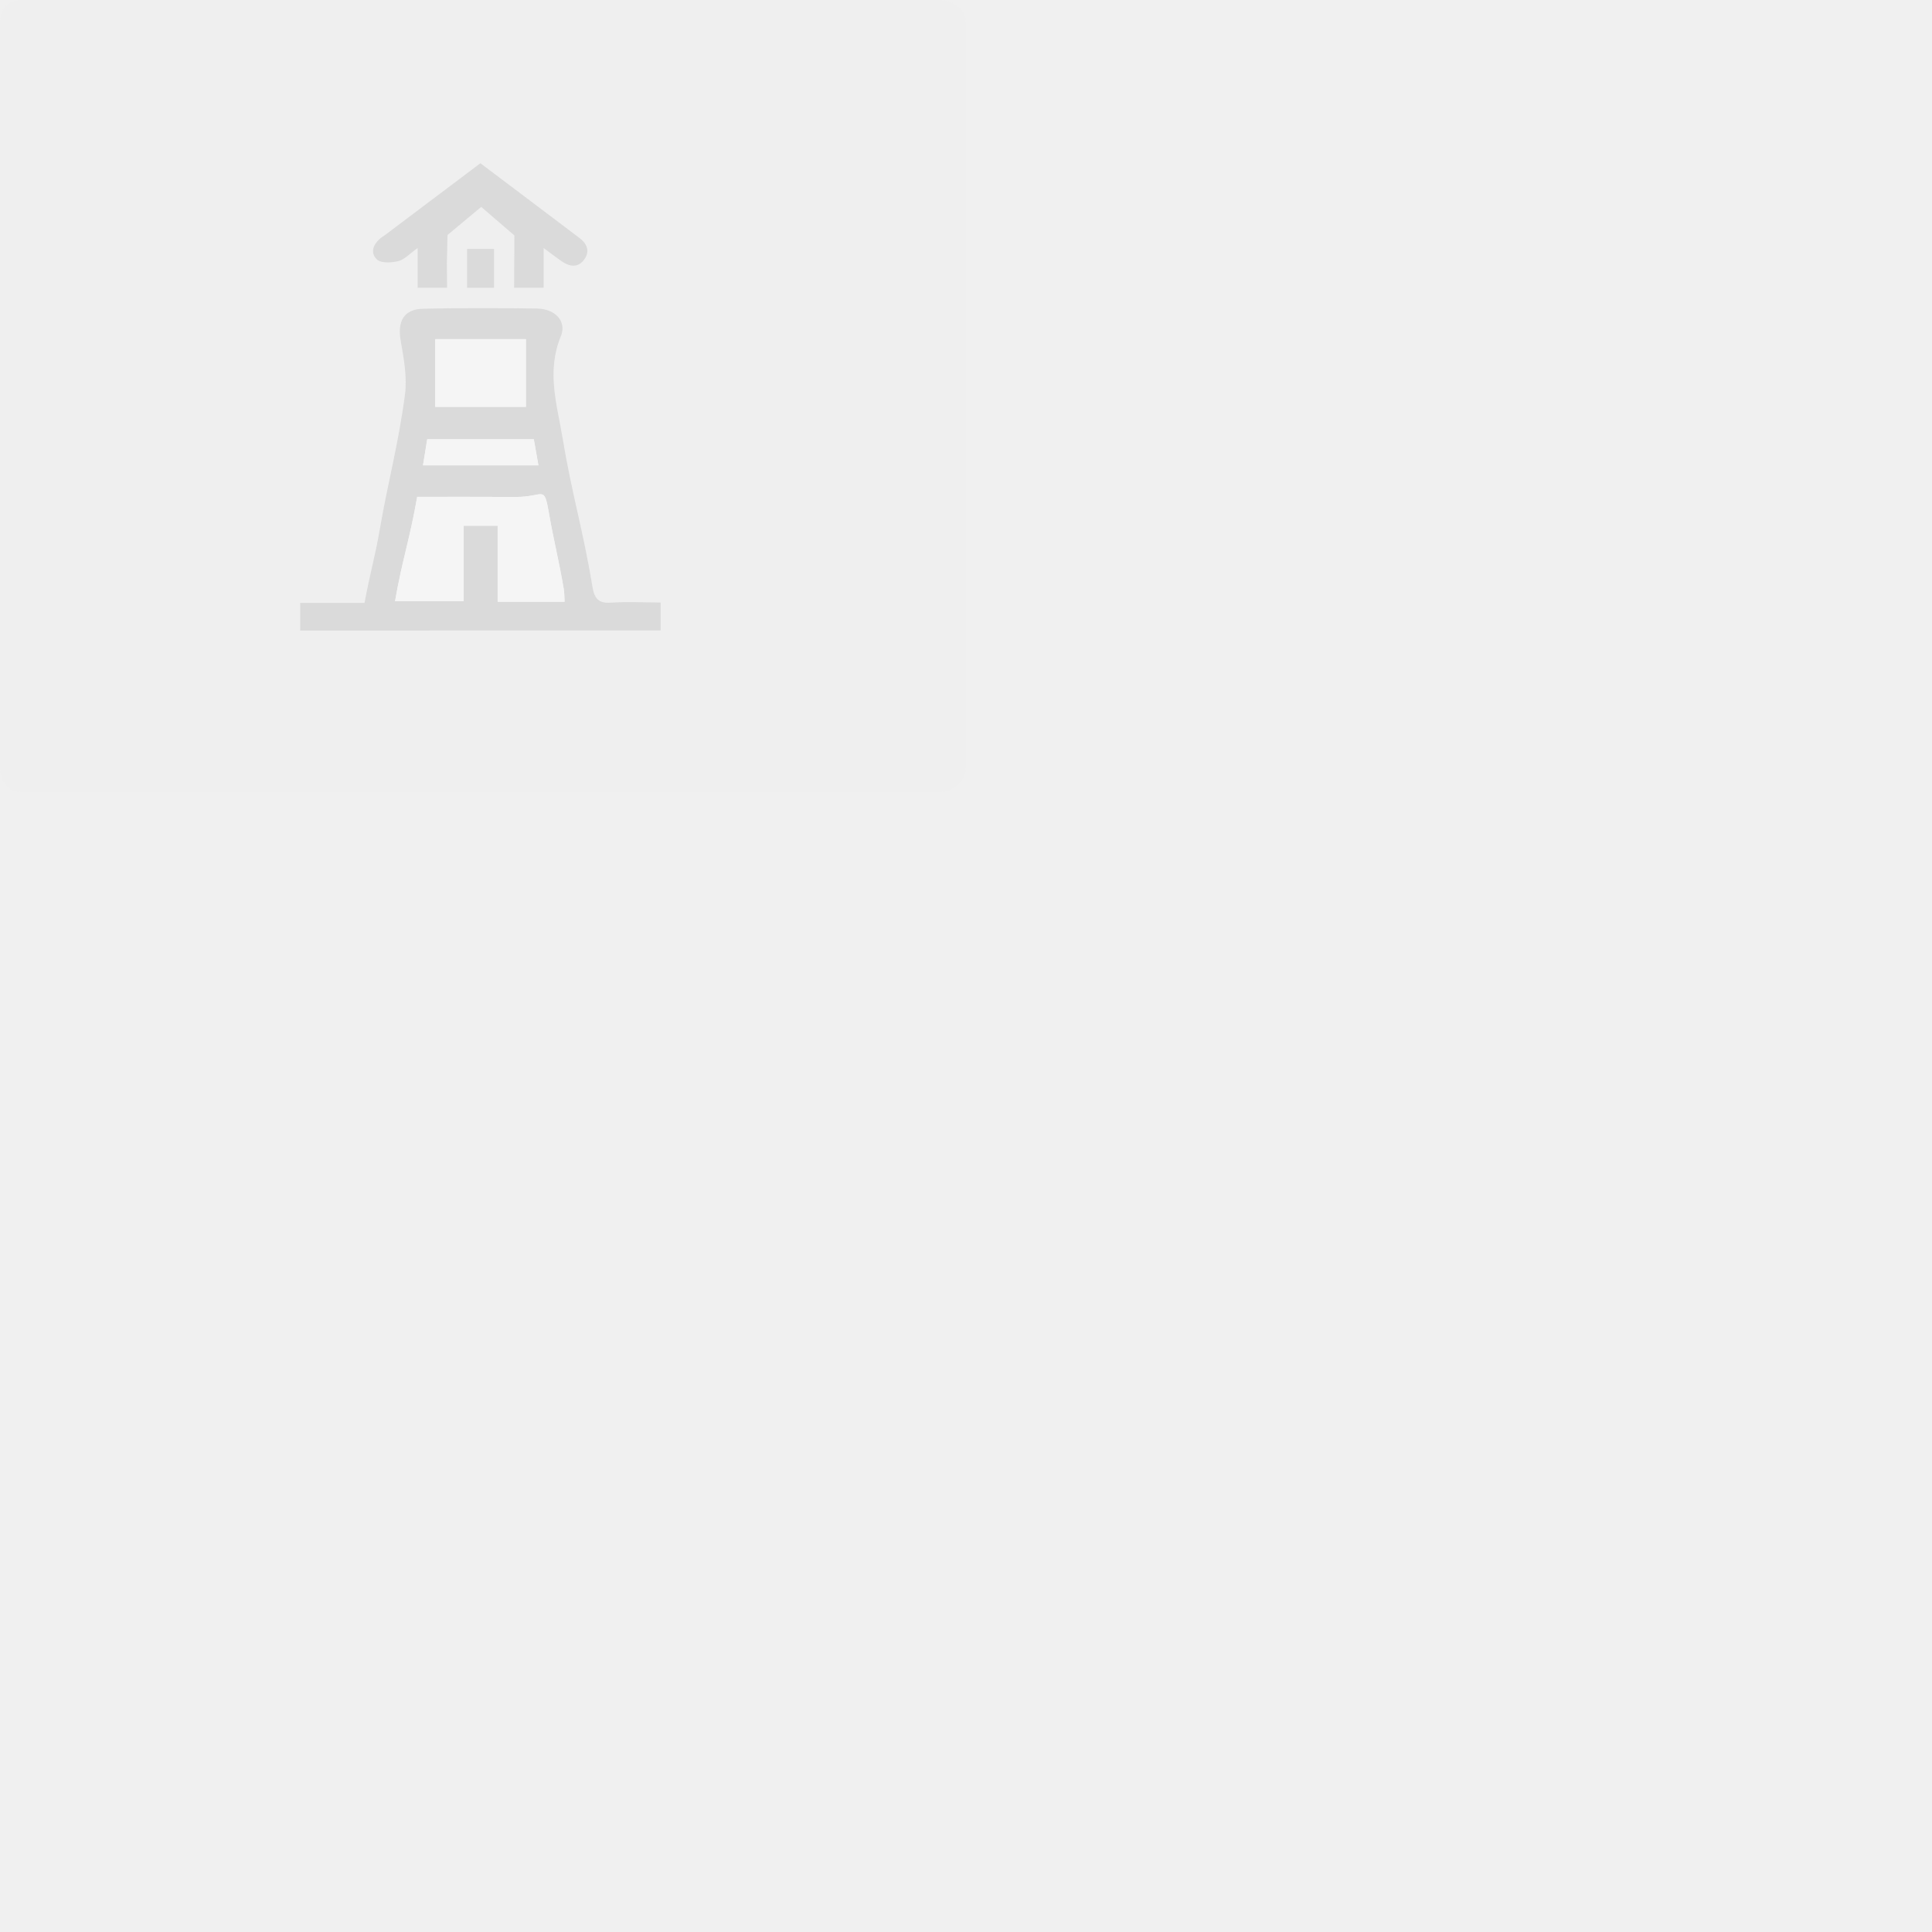
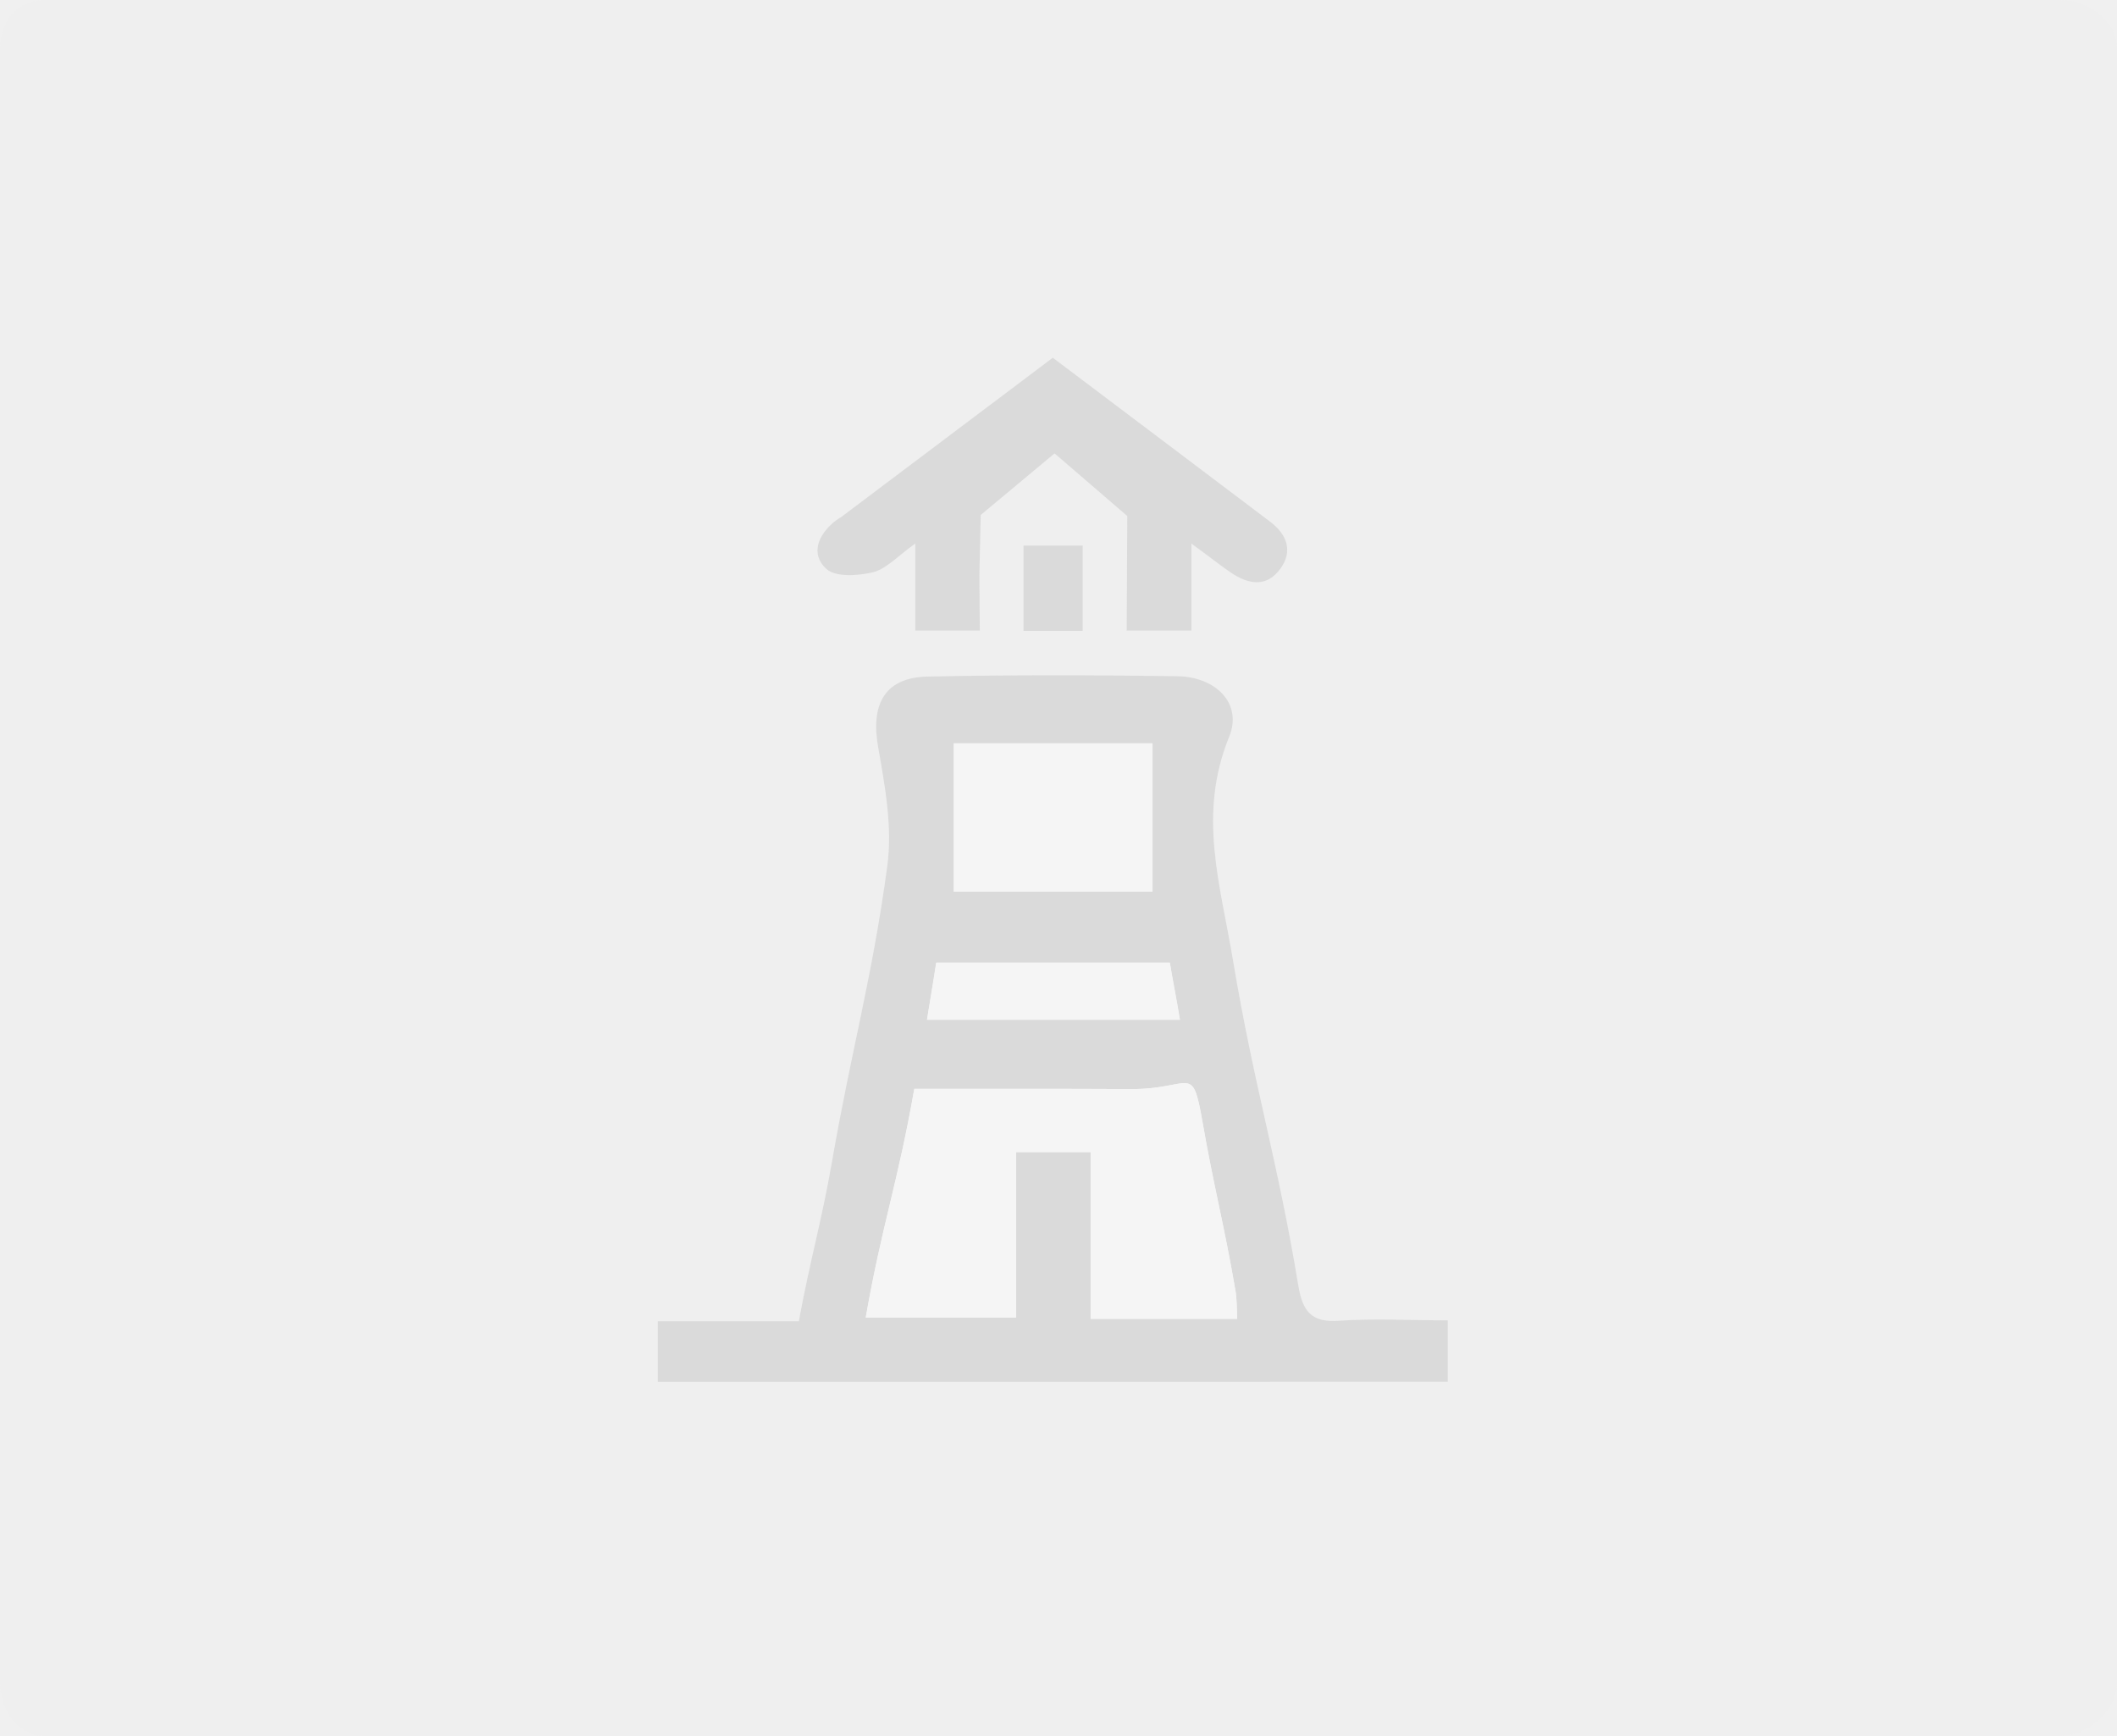
- <svg xmlns="http://www.w3.org/2000/svg" version="1.1" id="Layer_1" x="0px" y="0px" width="200px" height="200px" viewBox="0 0 200 200" enable-background="new 0 0 200 200" xml:space="preserve">
+ <svg xmlns="http://www.w3.org/2000/svg" version="1.1" id="Layer_1" x="0px" y="0px" width="100px" height="82px" viewBox="0 0 100 82" enable-background="new 0 0 100 82" xml:space="preserve">
  <g>
    <path fill="#EFEFEF" d="M100,79.441C100,80.787,98.639,82,97.291,82H2.169C0.822,82,0,80.787,0,79.441V2.318   C0,0.971,0.822,0,2.169,0h95.122C98.639,0,100,0.971,100,2.318V79.441z" />
    <g opacity="0.35">
      <path fill="#FFFFFF" d="M31.071,65.273c12.556,0,24.931,0,37.318,0c0-1,0-1.893,0-2.904c-1.772,0-3.458-0.098-5.144,0.018    c-1.306,0.096-1.713-0.457-1.913-1.646c-0.99-5.994-2.092-9.406-3.092-15.4c-0.592-3.562-1.678-6.869-0.173-10.543    c0.63-1.554-0.612-2.829-2.467-2.856c-3.922-0.058-7.854-0.066-11.776,0.017c-2.027,0.039-2.713,1.297-2.342,3.353    c0.327,1.847,0.677,3.781,0.429,5.597c-0.702,5.236-1.702,8.715-2.606,13.932c-0.495,2.857-1.029,4.619-1.572,7.57    c-2.293,0-4.446,0-6.662,0C31.071,63.436,31.071,64.32,31.071,65.273z" />
      <path fill="#FFFFFF" d="M51.146,29.799c0-1.4,0-2.693,0-4.029c-1.001,0-1.915,0-2.801,0c0,1.399,0,2.703,0,4.029    C49.318,29.799,50.194,29.799,51.146,29.799z" />
      <path fill-rule="evenodd" clip-rule="evenodd" fill="#B3B3B3" d="M31.071,65.273c0-0.953,0-1.838,0-2.865c2.216,0,4.369,0,6.662,0    c0.543-2.951,1.077-4.713,1.572-7.57c0.904-5.217,1.904-8.695,2.606-13.932c0.248-1.816-0.102-3.75-0.429-5.597    c-0.371-2.056,0.314-3.313,2.342-3.353c3.922-0.083,7.854-0.074,11.776-0.017c1.854,0.027,3.097,1.303,2.467,2.856    c-1.505,3.674-0.419,6.981,0.173,10.543c1,5.994,2.102,9.406,3.092,15.4c0.2,1.189,0.607,1.742,1.913,1.646    c1.686-0.115,3.371-0.018,5.144-0.018c0,1.012,0,1.904,0,2.904C56.001,65.273,43.626,65.273,31.071,65.273z M58.441,62.295    c-0.022-0.488-0.014-0.906-0.079-1.307c-0.513-3.027-1.036-4.969-1.561-7.998c-0.495-2.818-0.505-1.535-3.371-1.547    c-3.386-0.018-6.767-0.01-10.241-0.01c-0.783,4.467-1.533,6.441-2.294,10.803c2.493,0,4.739,0,7.101,0c0-3.029,0-4.855,0-7.816    c1.191,0,2.265,0,3.522,0c0,3.037,0,4.902,0,7.875C53.916,62.295,56.125,62.295,58.441,62.295z M45.053,35.112    c0,2.443,0,4.611,0,7.007c3.104,0,6.294,0,9.388,0c0-2.475,0-4.6,0-7.007C51.451,35.112,48.13,35.112,45.053,35.112z     M55.258,45.471c-3.788,0-7.415,0-11.034,0c-0.161,1.068-0.292,1.787-0.436,2.697c3.998,0,7.882,0,11.946,0    C55.563,47.104,55.42,46.451,55.258,45.471z" />
      <path fill-rule="evenodd" clip-rule="evenodd" fill="#B3B3B3" d="M56.278,25.676c0,1.512,0,2.762,0,4.112c-1.02,0-3.056,0-3.056,0    l0.028-5.413l-3.435-2.959l-3.489,2.909l-0.064,2.854l0.02,2.608c0,0-1.99,0-3.048,0c0-1.293,0-2.552,0-4.112    c-0.807,0.572-1.343,1.18-1.979,1.352c-0.702,0.17-1.778,0.246-2.216-0.15c-0.781-0.707-0.391-1.641,0.438-2.287    c0.085-0.067,0.179-0.114,0.265-0.172c3.306-2.493,6.618-4.979,9.989-7.52c3.427,2.59,6.853,5.159,10.27,7.748    c0.781,0.59,1.086,1.372,0.486,2.209c-0.667,0.925-1.543,0.743-2.373,0.172C57.564,26.648,57.04,26.227,56.278,25.676z" />
      <path fill-rule="evenodd" clip-rule="evenodd" fill="#B3B3B3" d="M51.146,29.799c-0.952,0-1.828,0-2.801,0c0-1.326,0-2.63,0-4.029    c0.886,0,1.8,0,2.801,0C51.146,27.106,51.146,28.399,51.146,29.799z" />
      <path fill-rule="evenodd" clip-rule="evenodd" fill="#FFFFFF" d="M58.441,62.295c-2.315,0-4.525,0-6.923,0    c0-2.973,0-4.838,0-7.875c-1.258,0-2.331,0-3.522,0c0,2.961,0,4.787,0,7.816c-2.361,0-4.607,0-7.101,0    c0.761-4.361,1.511-6.336,2.294-10.803c3.475,0,6.855-0.008,10.241,0.01c2.866,0.012,2.876-1.271,3.371,1.547    c0.524,3.029,1.048,4.971,1.561,7.998C58.427,61.389,58.418,61.807,58.441,62.295z" />
      <path fill-rule="evenodd" clip-rule="evenodd" fill="#FFFFFF" d="M45.053,35.112c3.077,0,6.397,0,9.388,0c0,2.408,0,4.533,0,7.007    c-3.094,0-6.283,0-9.388,0C45.053,39.723,45.053,37.555,45.053,35.112z" />
      <path fill-rule="evenodd" clip-rule="evenodd" fill="#FFFFFF" d="M55.258,45.471c0.162,0.98,0.305,1.633,0.477,2.697    c-4.064,0-7.948,0-11.946,0c0.144-0.91,0.274-1.629,0.436-2.697C47.843,45.471,51.47,45.471,55.258,45.471z" />
    </g>
  </g>
</svg>
